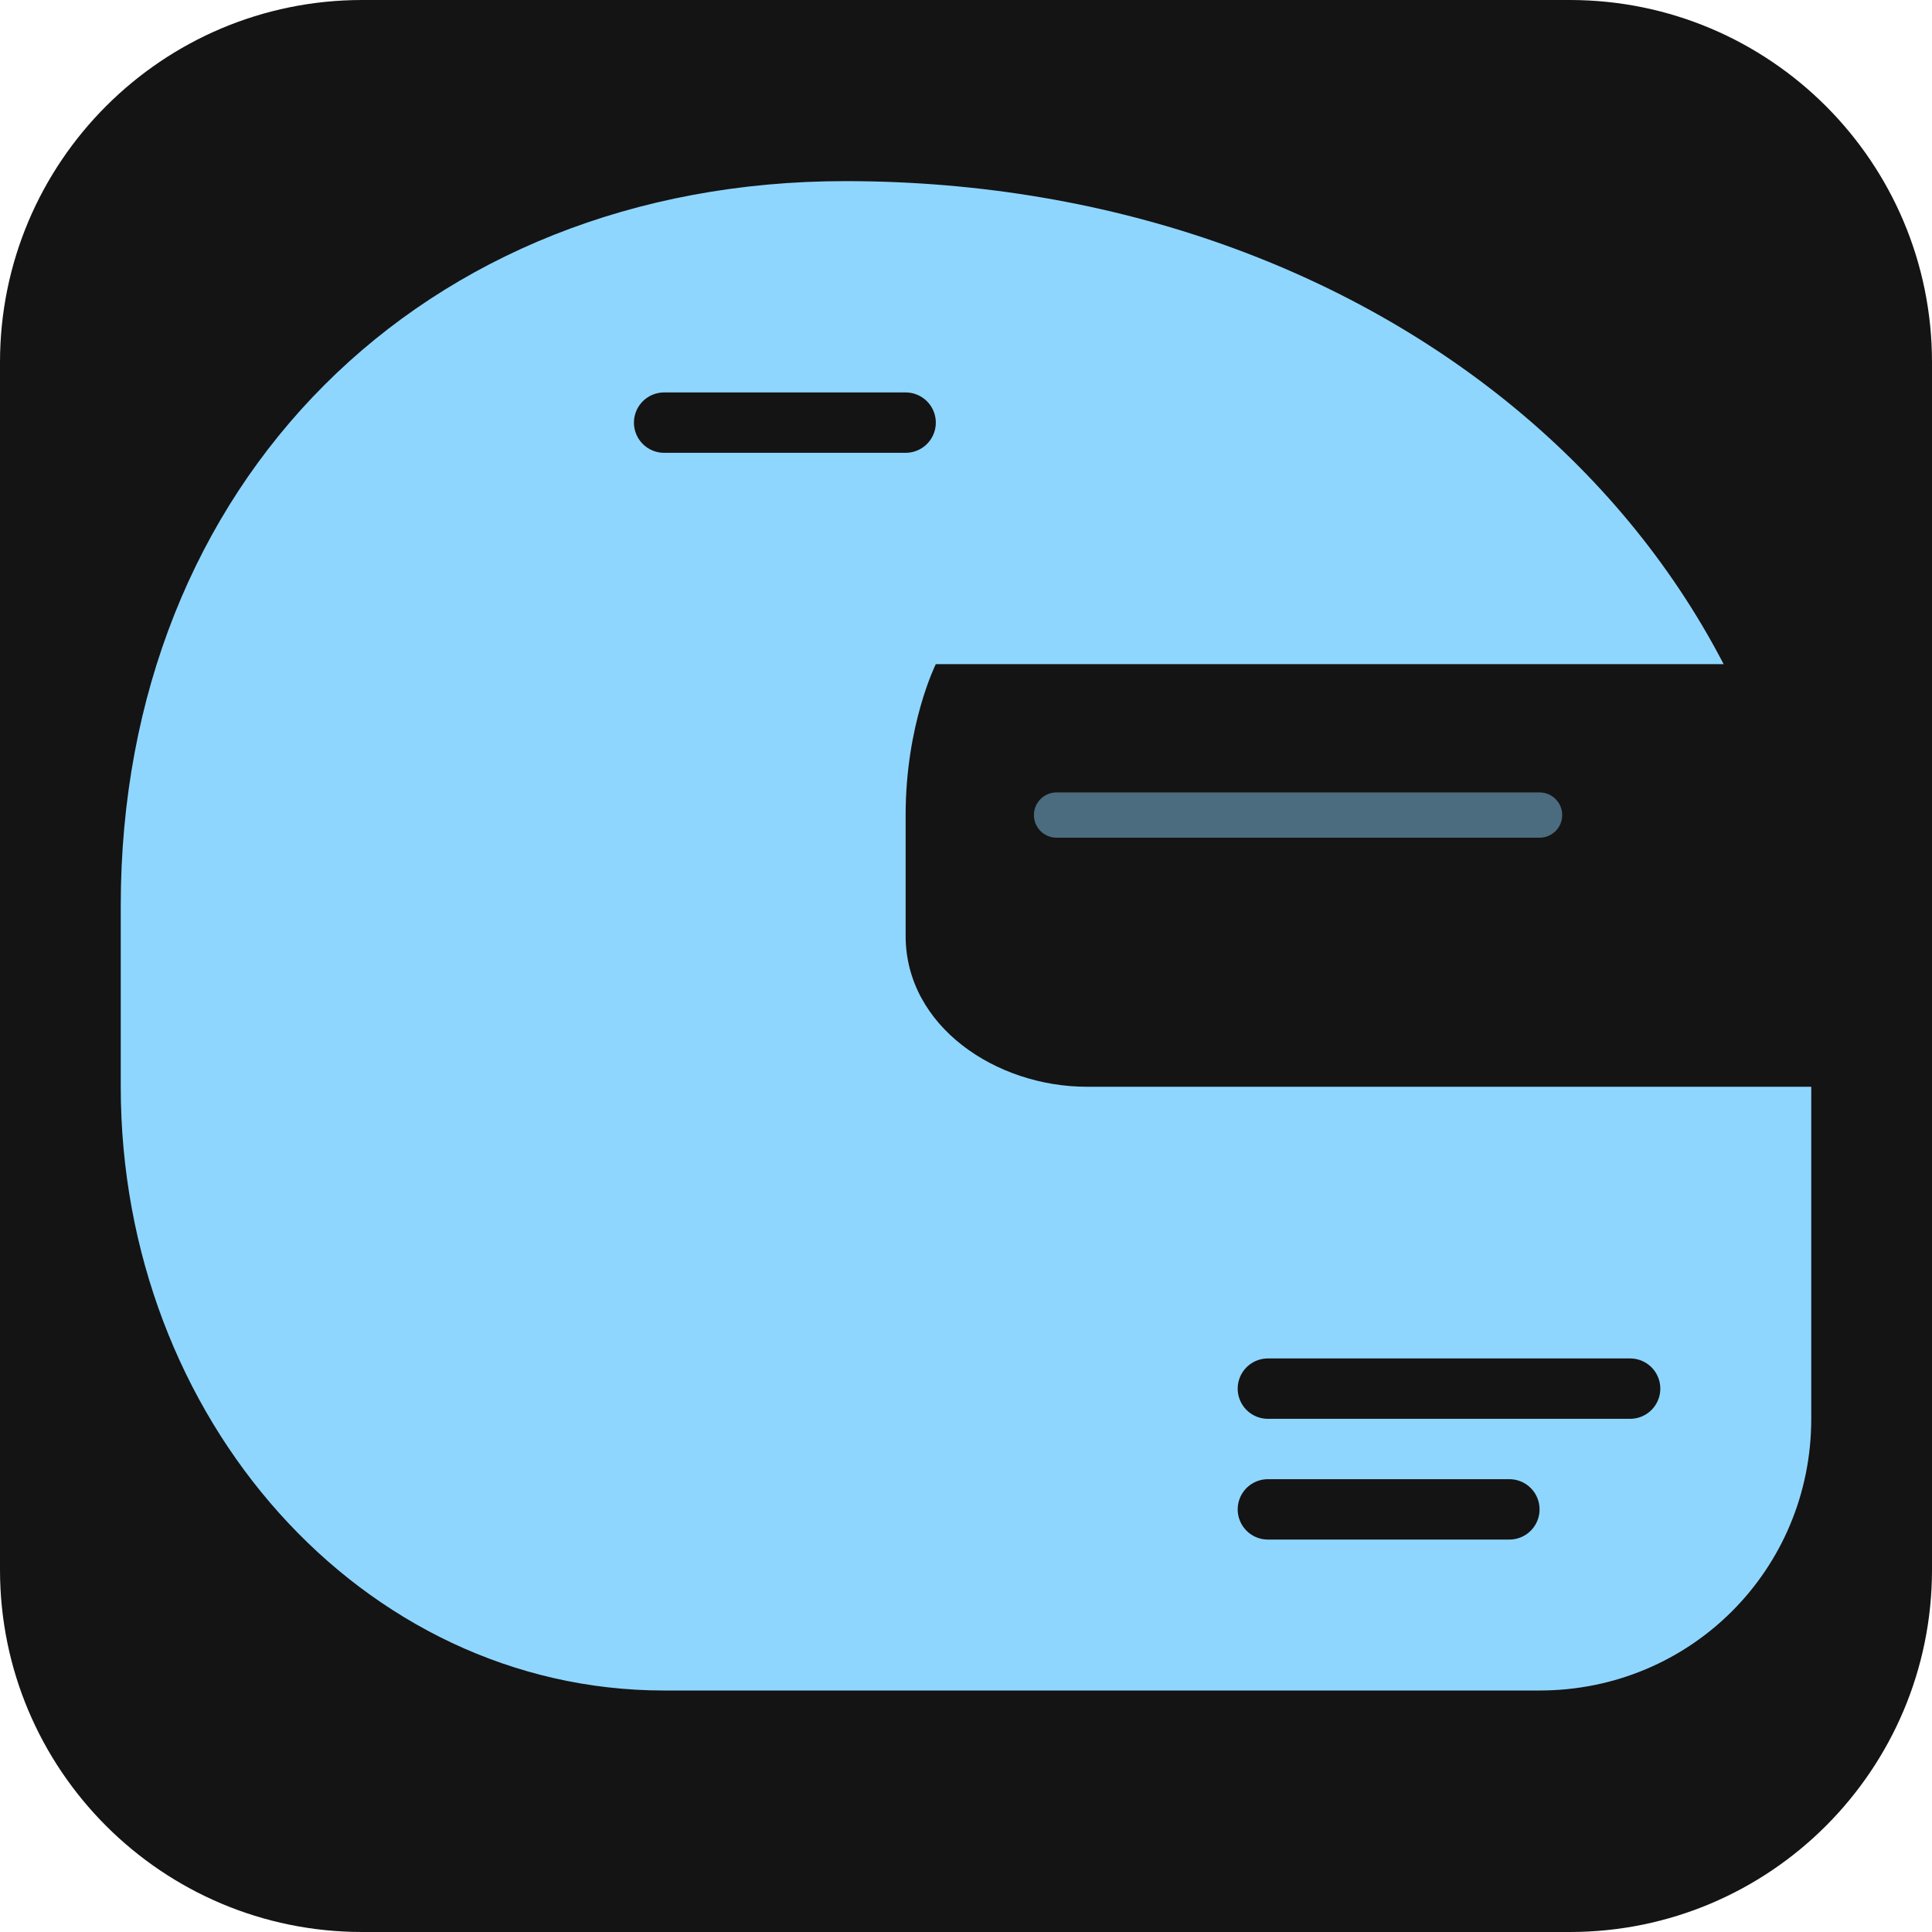
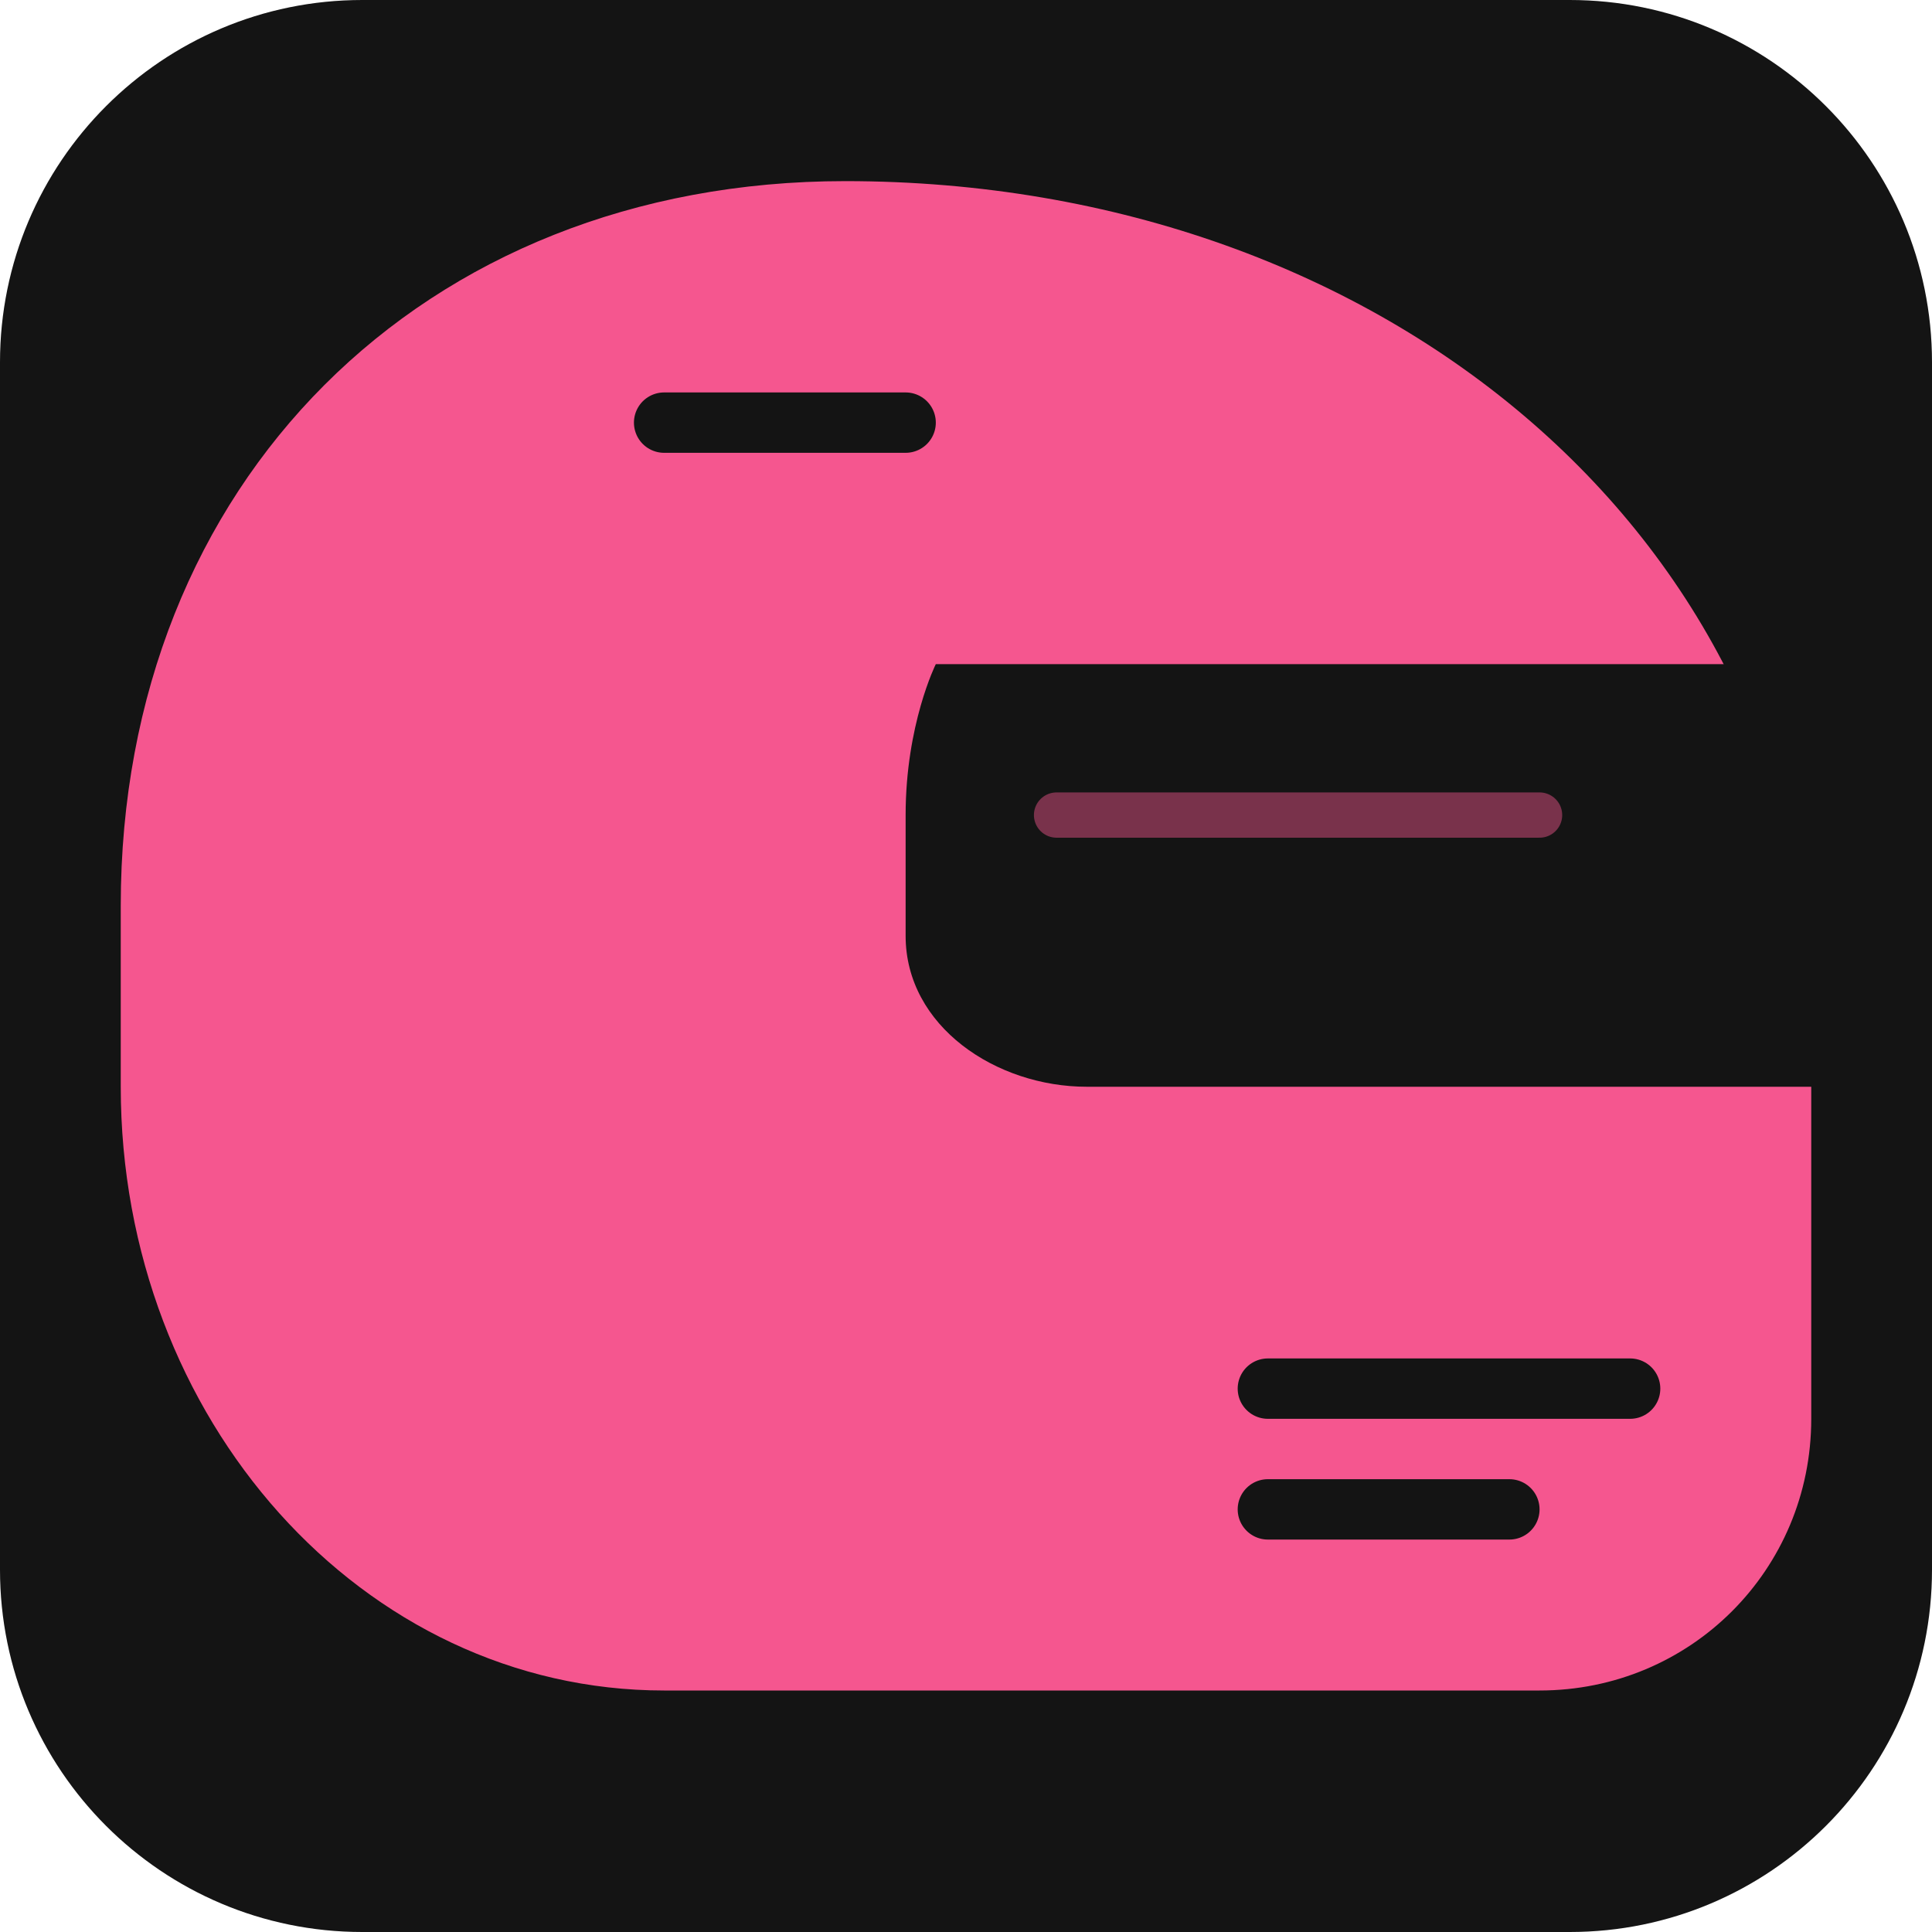
<svg xmlns="http://www.w3.org/2000/svg" viewBox="0 0 64 64">
  <rect width="64" height="64" rx="12" fill="#141414" />
-   <path d="M28 6C46 6 60 18 60 34V47c0 5-4 9-9 9H22C12 56 4 47 4 36V30C4 16 14 6 28 6Z" fill="#8fd6ff" />
+   <path d="M28 6C46 6 60 18 60 34V47c0 5-4 9-9 9H22C12 56 4 47 4 36V30C4 16 14 6 28 6Z" fill="#f5568f" />
  <path d="M31 22h33v14H36c-3 0-6-2-6-5v-4c0-3 1-5 1-5Z" fill="#141414" />
-   <path d="M35 27h16" stroke="#8fd6ff" stroke-width="1.5" stroke-linecap="round" opacity=".45" />
+   <path d="M35 27h16" stroke="#f5568f" stroke-width="1.5" stroke-linecap="round" opacity=".45" />
  <path d="M42 46h12M42 50h8M22 14h8" stroke="#141414" stroke-width="2" stroke-linecap="round" />
</svg>
